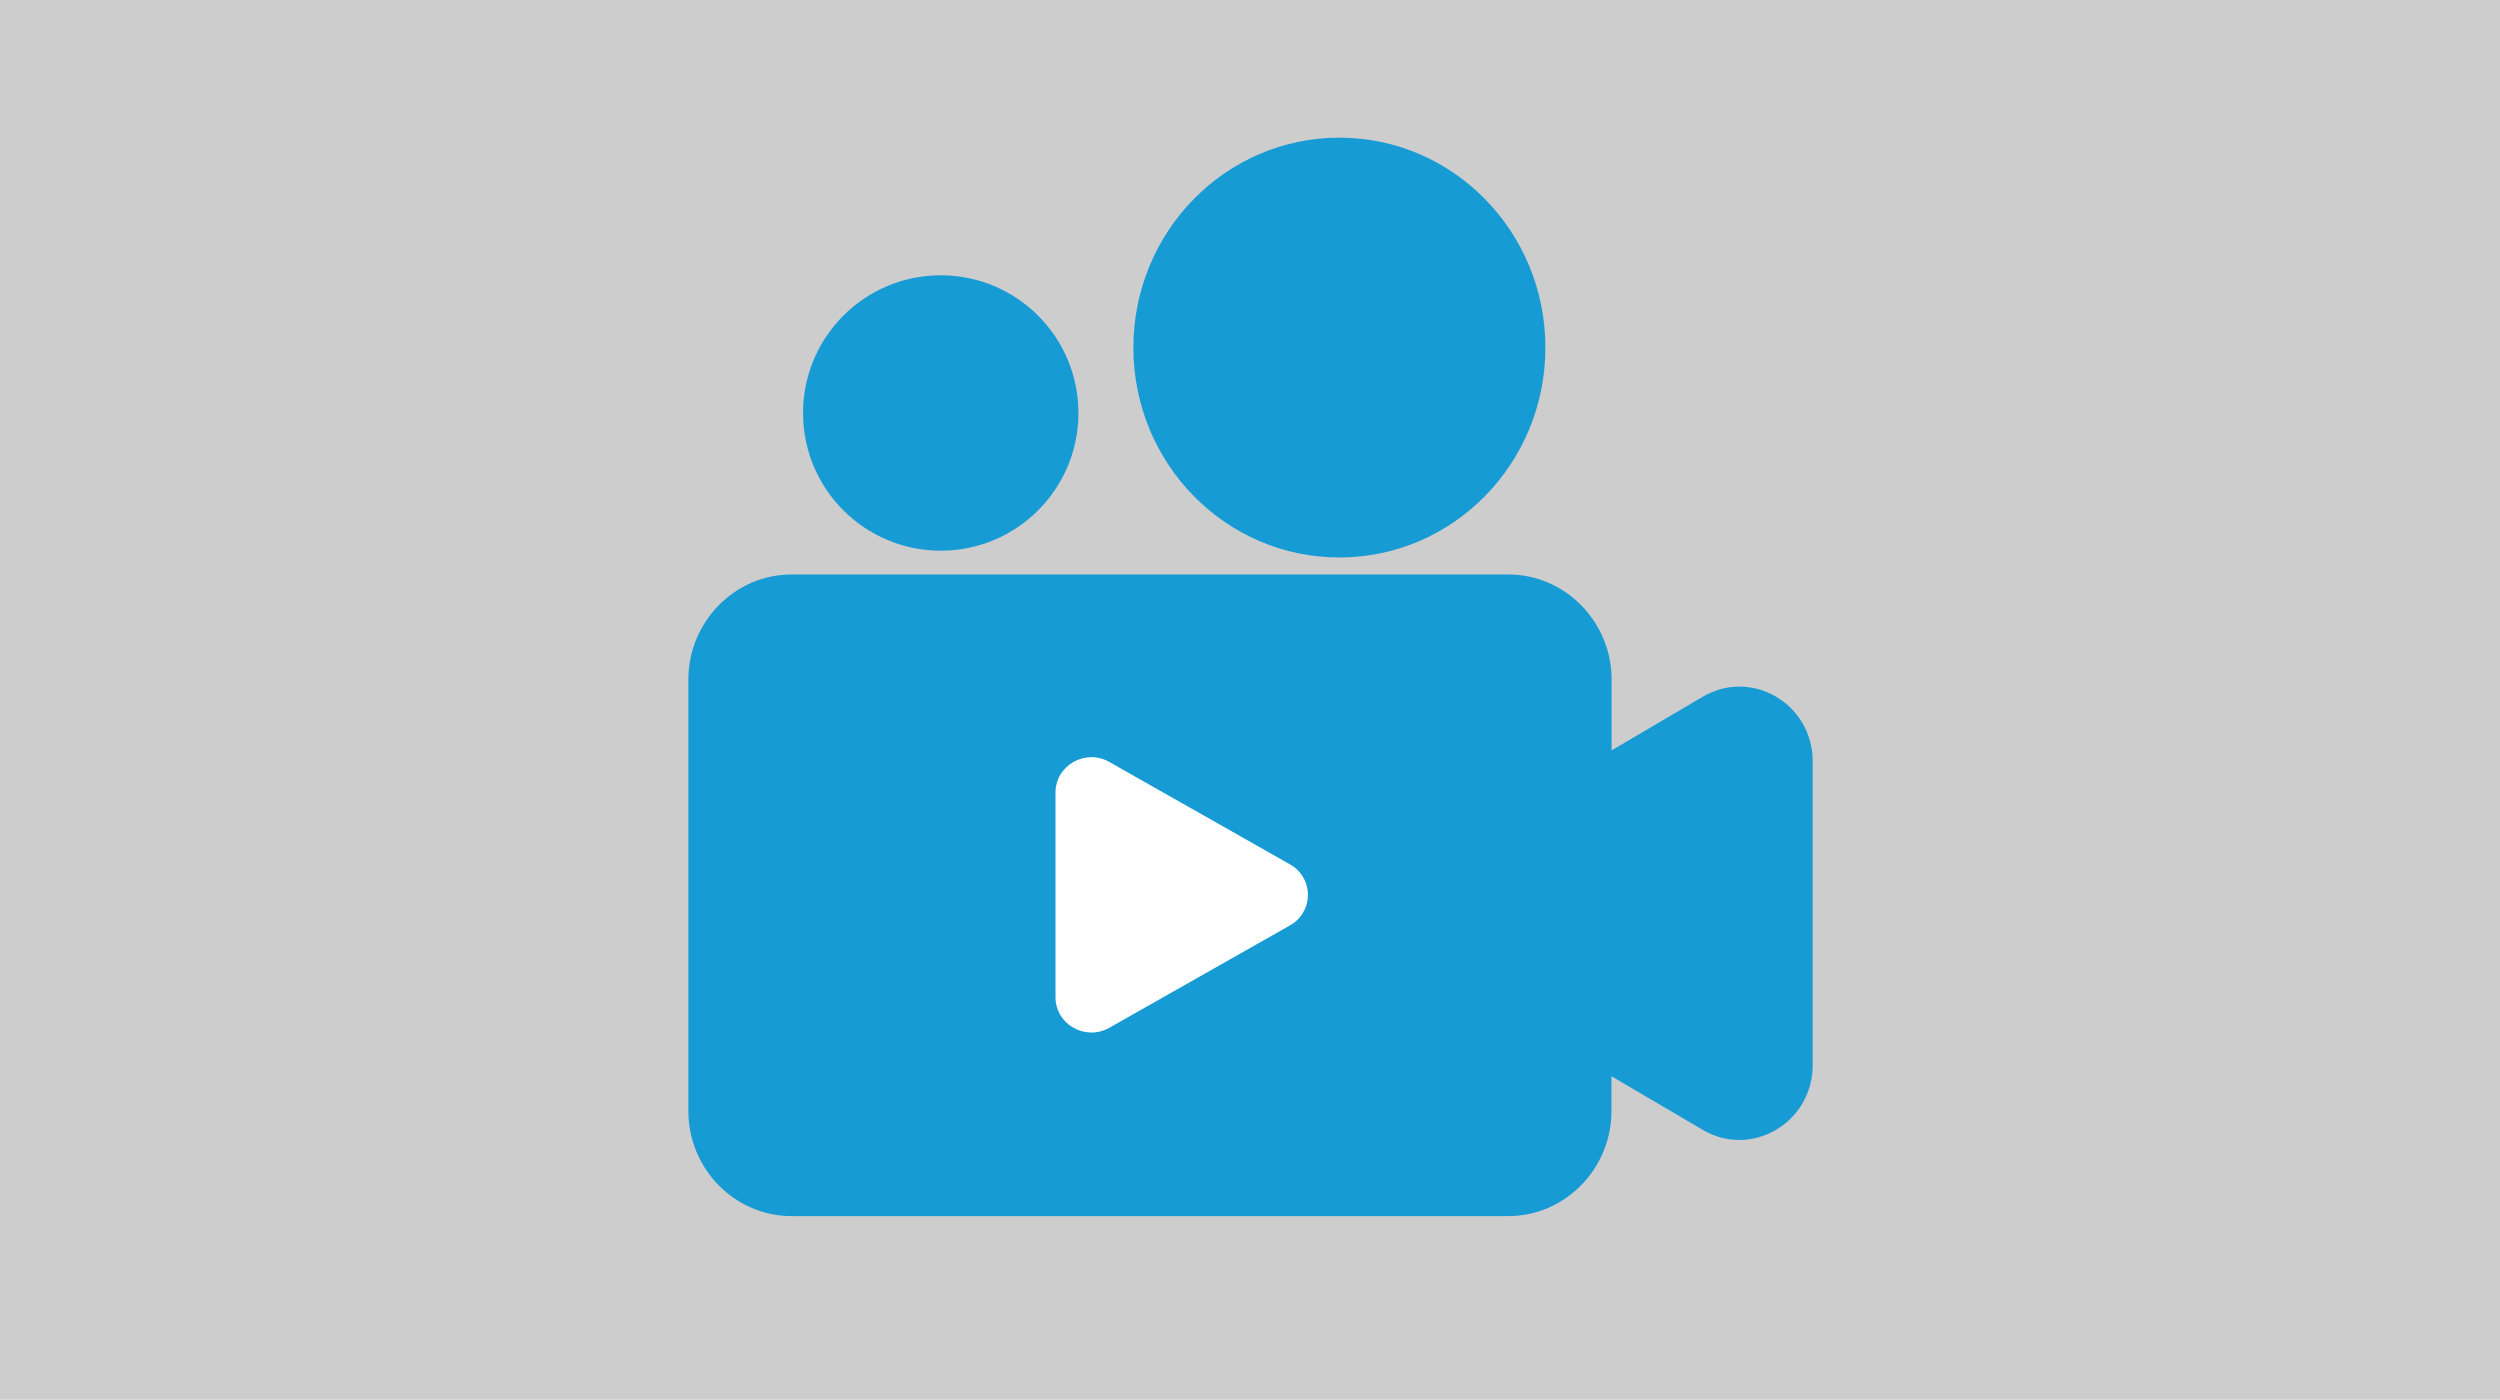
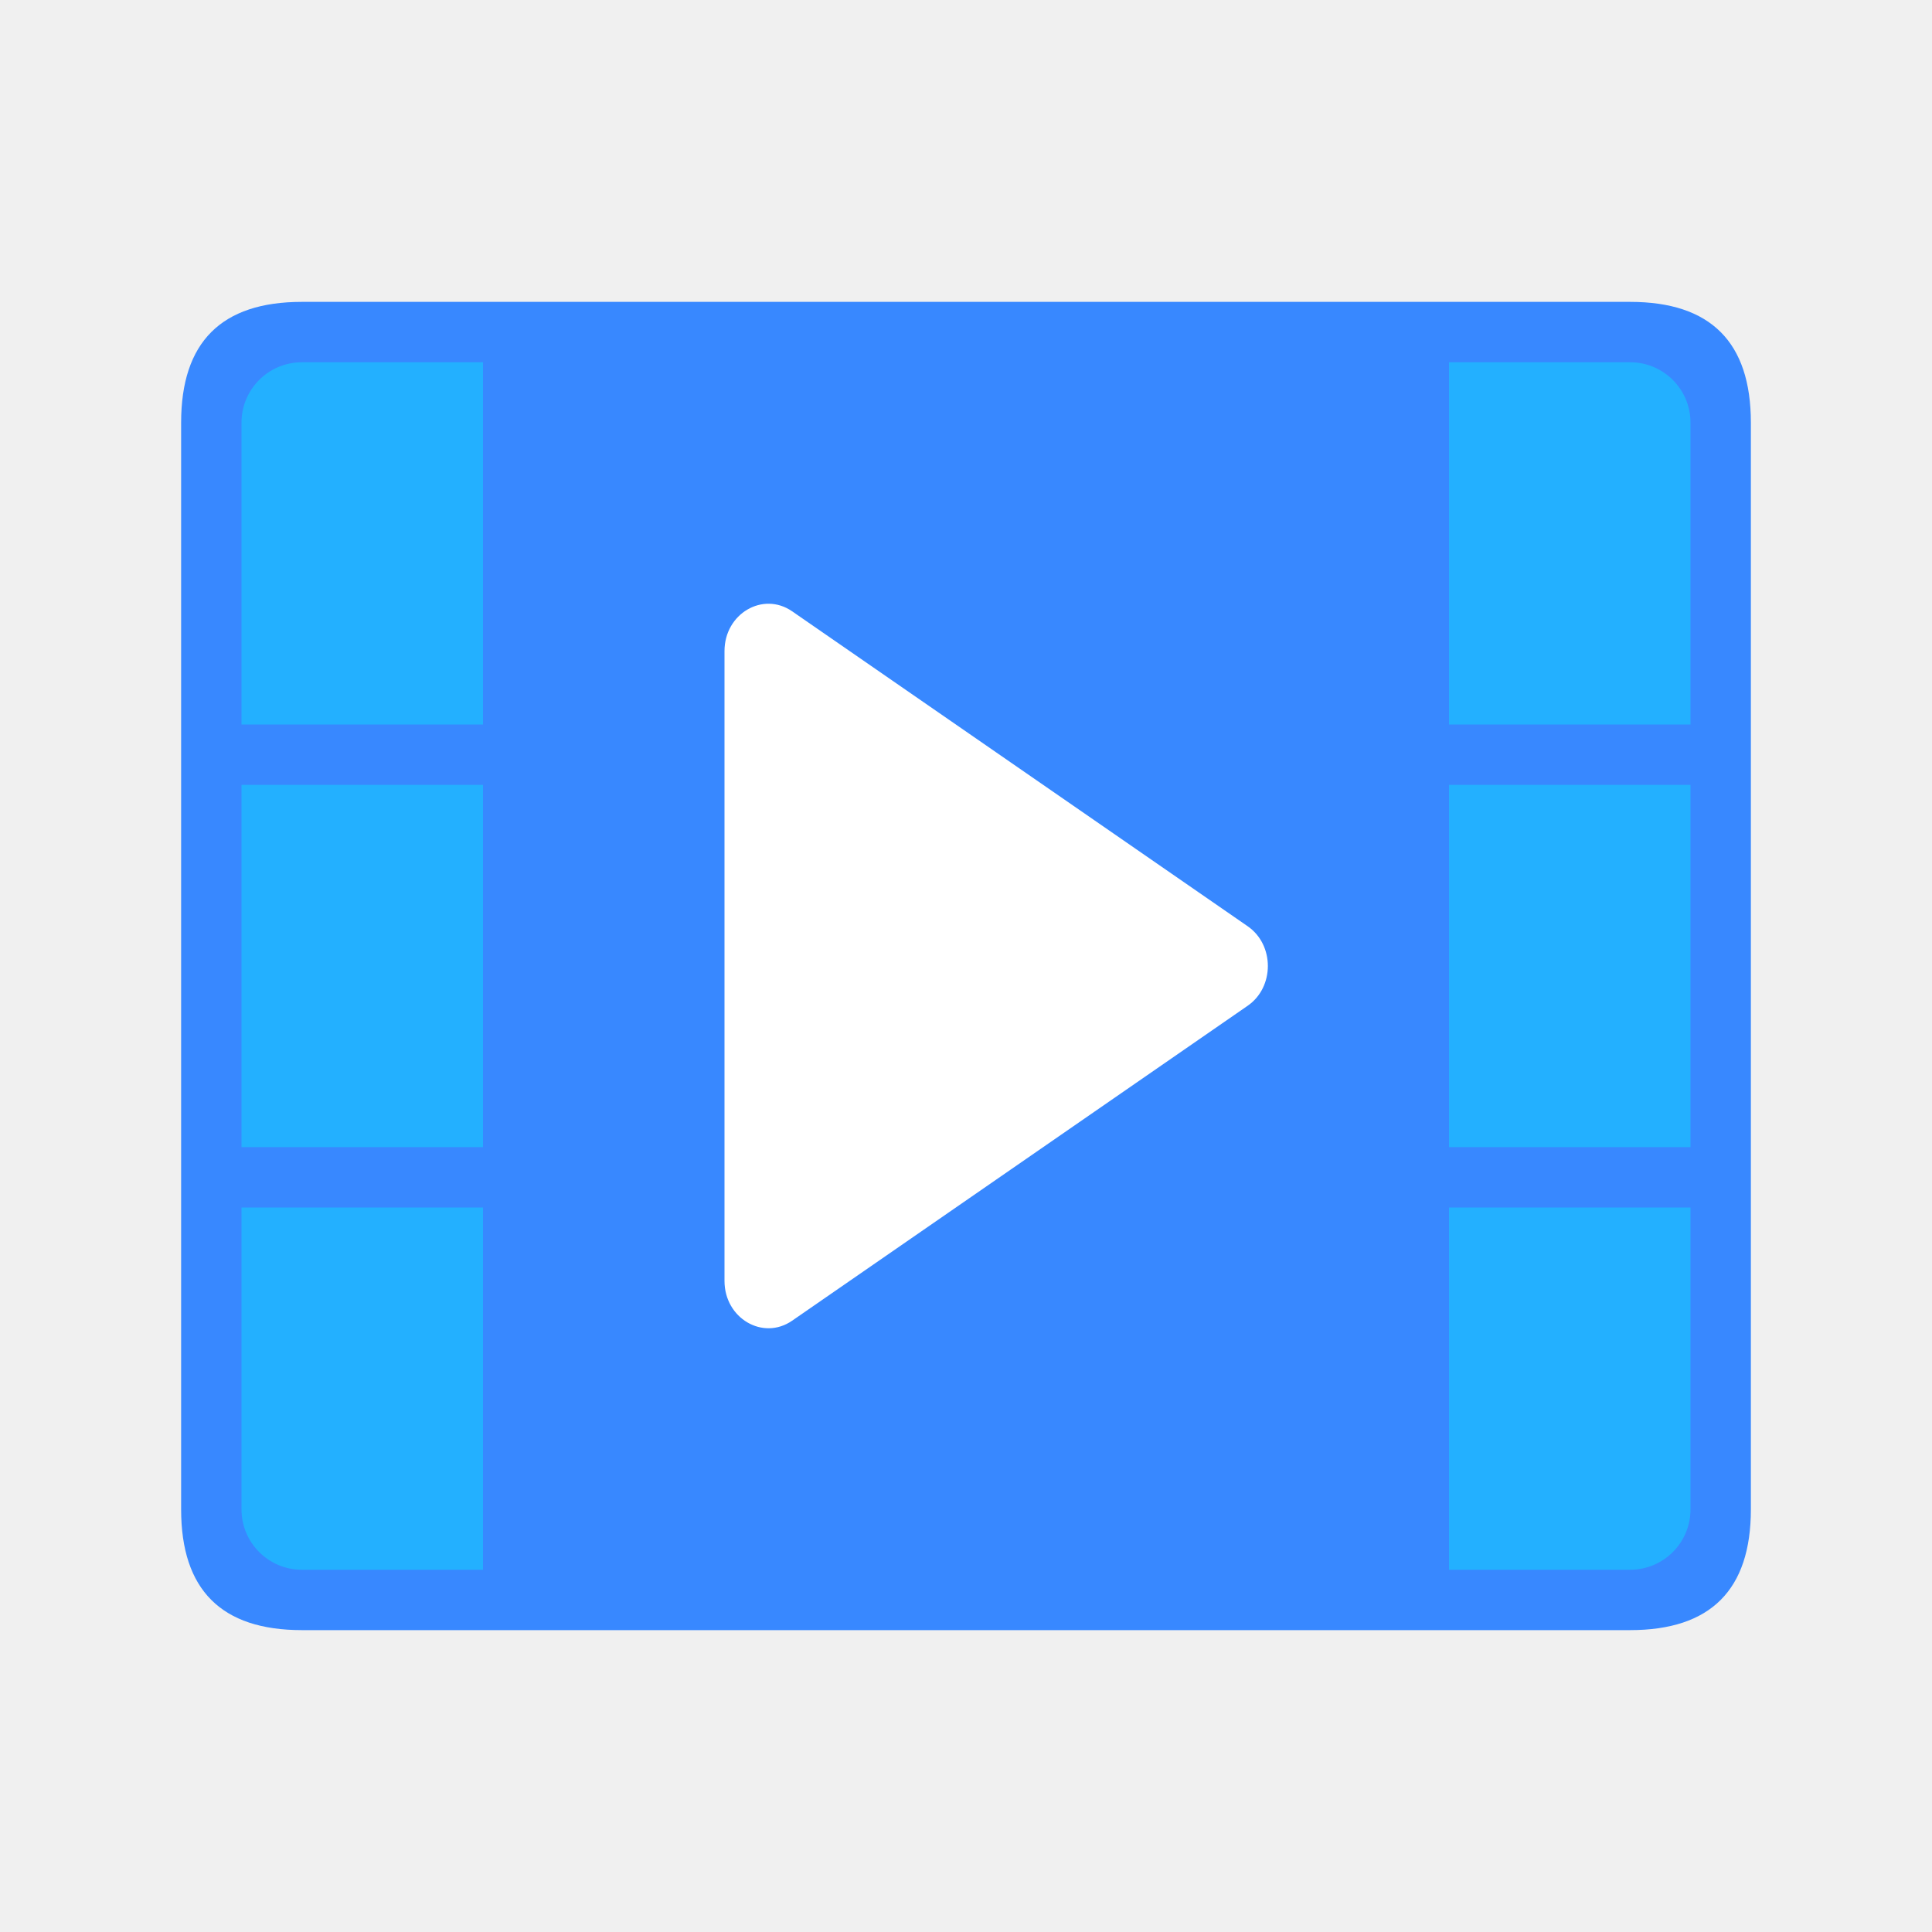
- <svg xmlns="http://www.w3.org/2000/svg" t="1754446242986" class="icon" viewBox="0 0 1829 1024" version="1.1" p-id="15104" width="457.25" height="256">
-   <path d="M0 0h1829.77v1024H0z" fill="#CDCDCD" p-id="15105" />
-   <path d="M788.984 302.164a100.721 100.721 0 1 1-201.476-0.034A100.721 100.721 0 0 1 788.984 302.164M979.901 407.854c83.263 0 150.713-68.726 150.713-153.566C1130.597 169.447 1063.164 100.721 979.901 100.721s-150.713 68.726-150.713 153.566c0 84.841 67.45 153.566 150.713 153.566z m265.854 101.88l-66.711 39.231v-51.788c0-42.32-34.01-76.884-75.457-76.884H579.047c-41.531 0-75.44 34.648-75.44 76.884V812.821c0 42.337 33.993 76.884 75.44 76.884h524.456c41.531 0 75.44-34.648 75.44-76.884v-25.466l66.728 39.231C1281.41 847.654 1326.164 821.349 1326.164 779.214V557.006c0-42.034-44.653-68.339-80.409-47.272z" fill="#179BD5" p-id="15106" />
-   <path d="M811.562 557.442l132.214 74.937a25.55 25.55 0 0 1 0 44.62l-132.214 74.937C794.12 761.822 772.197 749.45 772.197 729.558v-149.873c0.101-19.775 21.924-32.147 39.365-22.259" fill="#FFFFFF" p-id="15107" />
+ <svg xmlns="http://www.w3.org/2000/svg" t="1754446313327" class="icon" viewBox="0 0 1024 1024" version="1.1" p-id="15313" width="256" height="256">
+   <path d="M96 160m64 0l704 0q64 0 64 64l0 576q0 64-64 64l-704 0q-64 0-64-64l0-576q0-64 64-64Z" fill="#3888FF" p-id="15314" />
+   <path d="M128 640h128v192H160a32 32 0 0 1-32-32v-160zM896 640h-128v192h96a32 32 0 0 0 32-32v-160zM128 384h128V192H160a32 32 0 0 0-32 32v160zM896 384h-128V192h96a32 32 0 0 1 32 32v160zM128 416h128v192H128zM896 416h-128v192h128z" fill="#23B0FF" p-id="15315" />
+   <path d="M419.84 324l241.472 166.944c14.24 9.856 14.24 32.256 0 42.112l-241.472 166.944c-15.488 10.688-35.84-1.28-35.84-21.088V345.088c0-19.84 20.352-31.776 35.84-21.088z" fill="#FFFFFF" p-id="15316" />
</svg>
